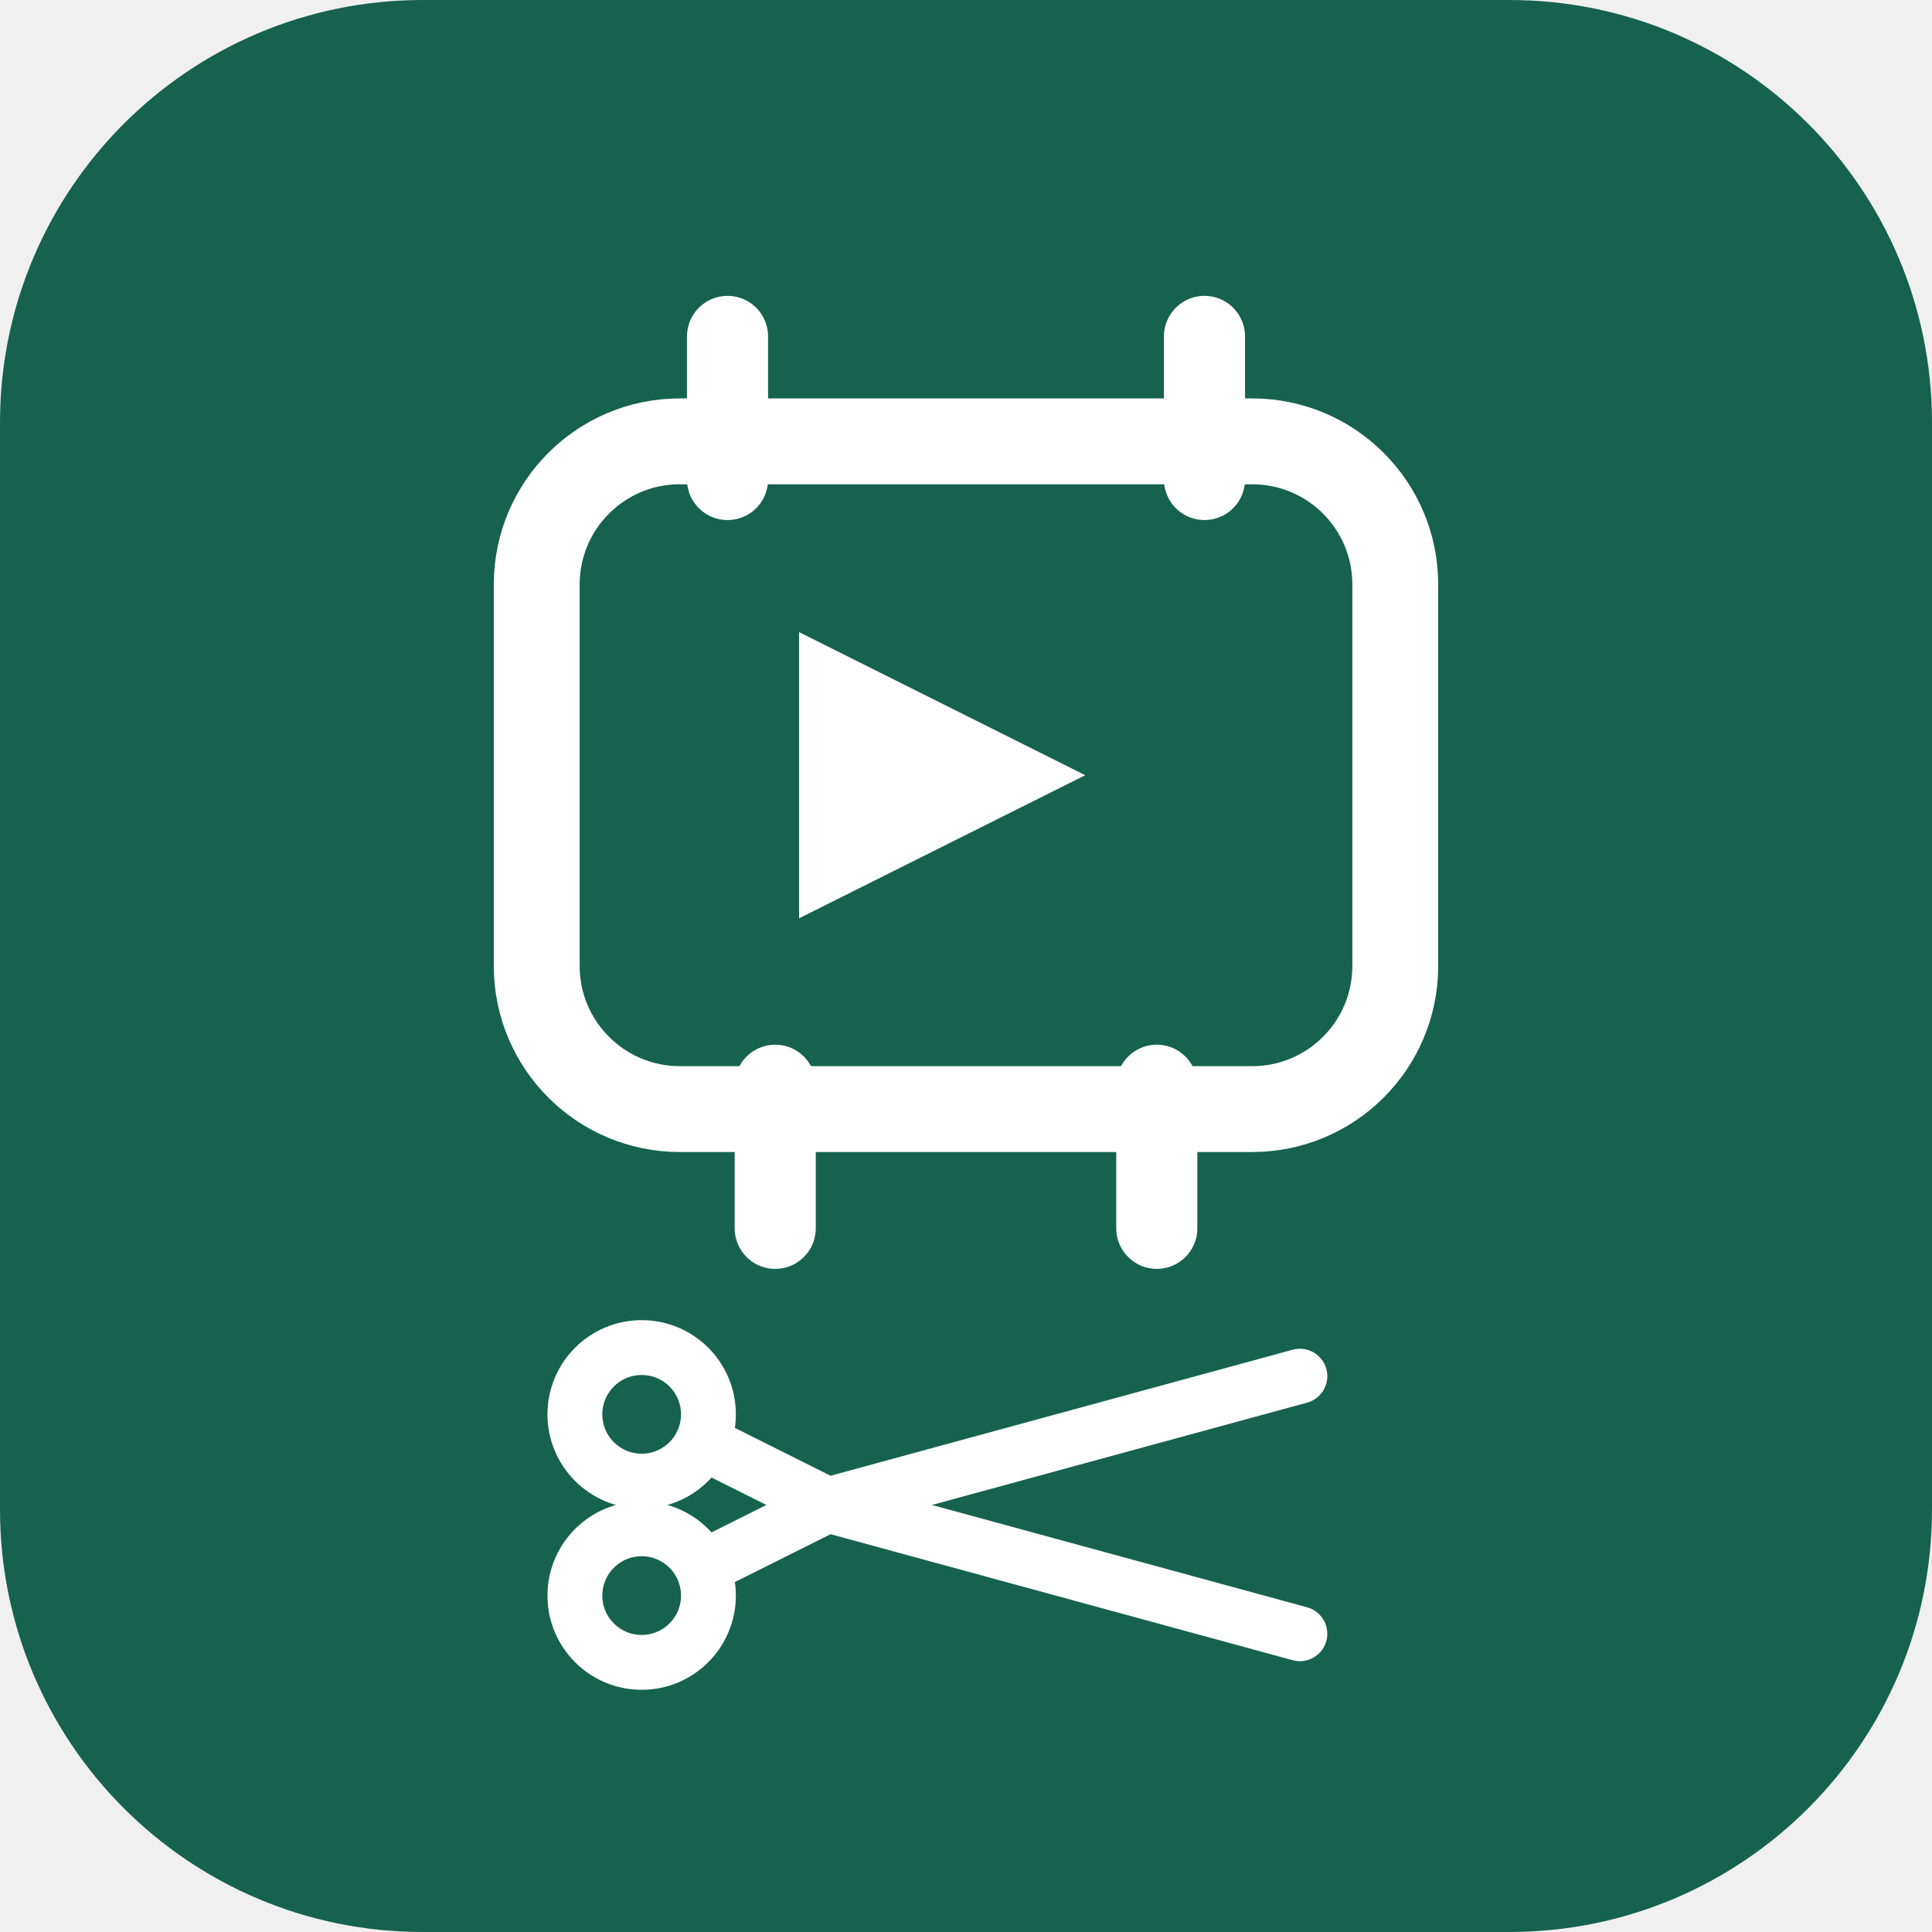
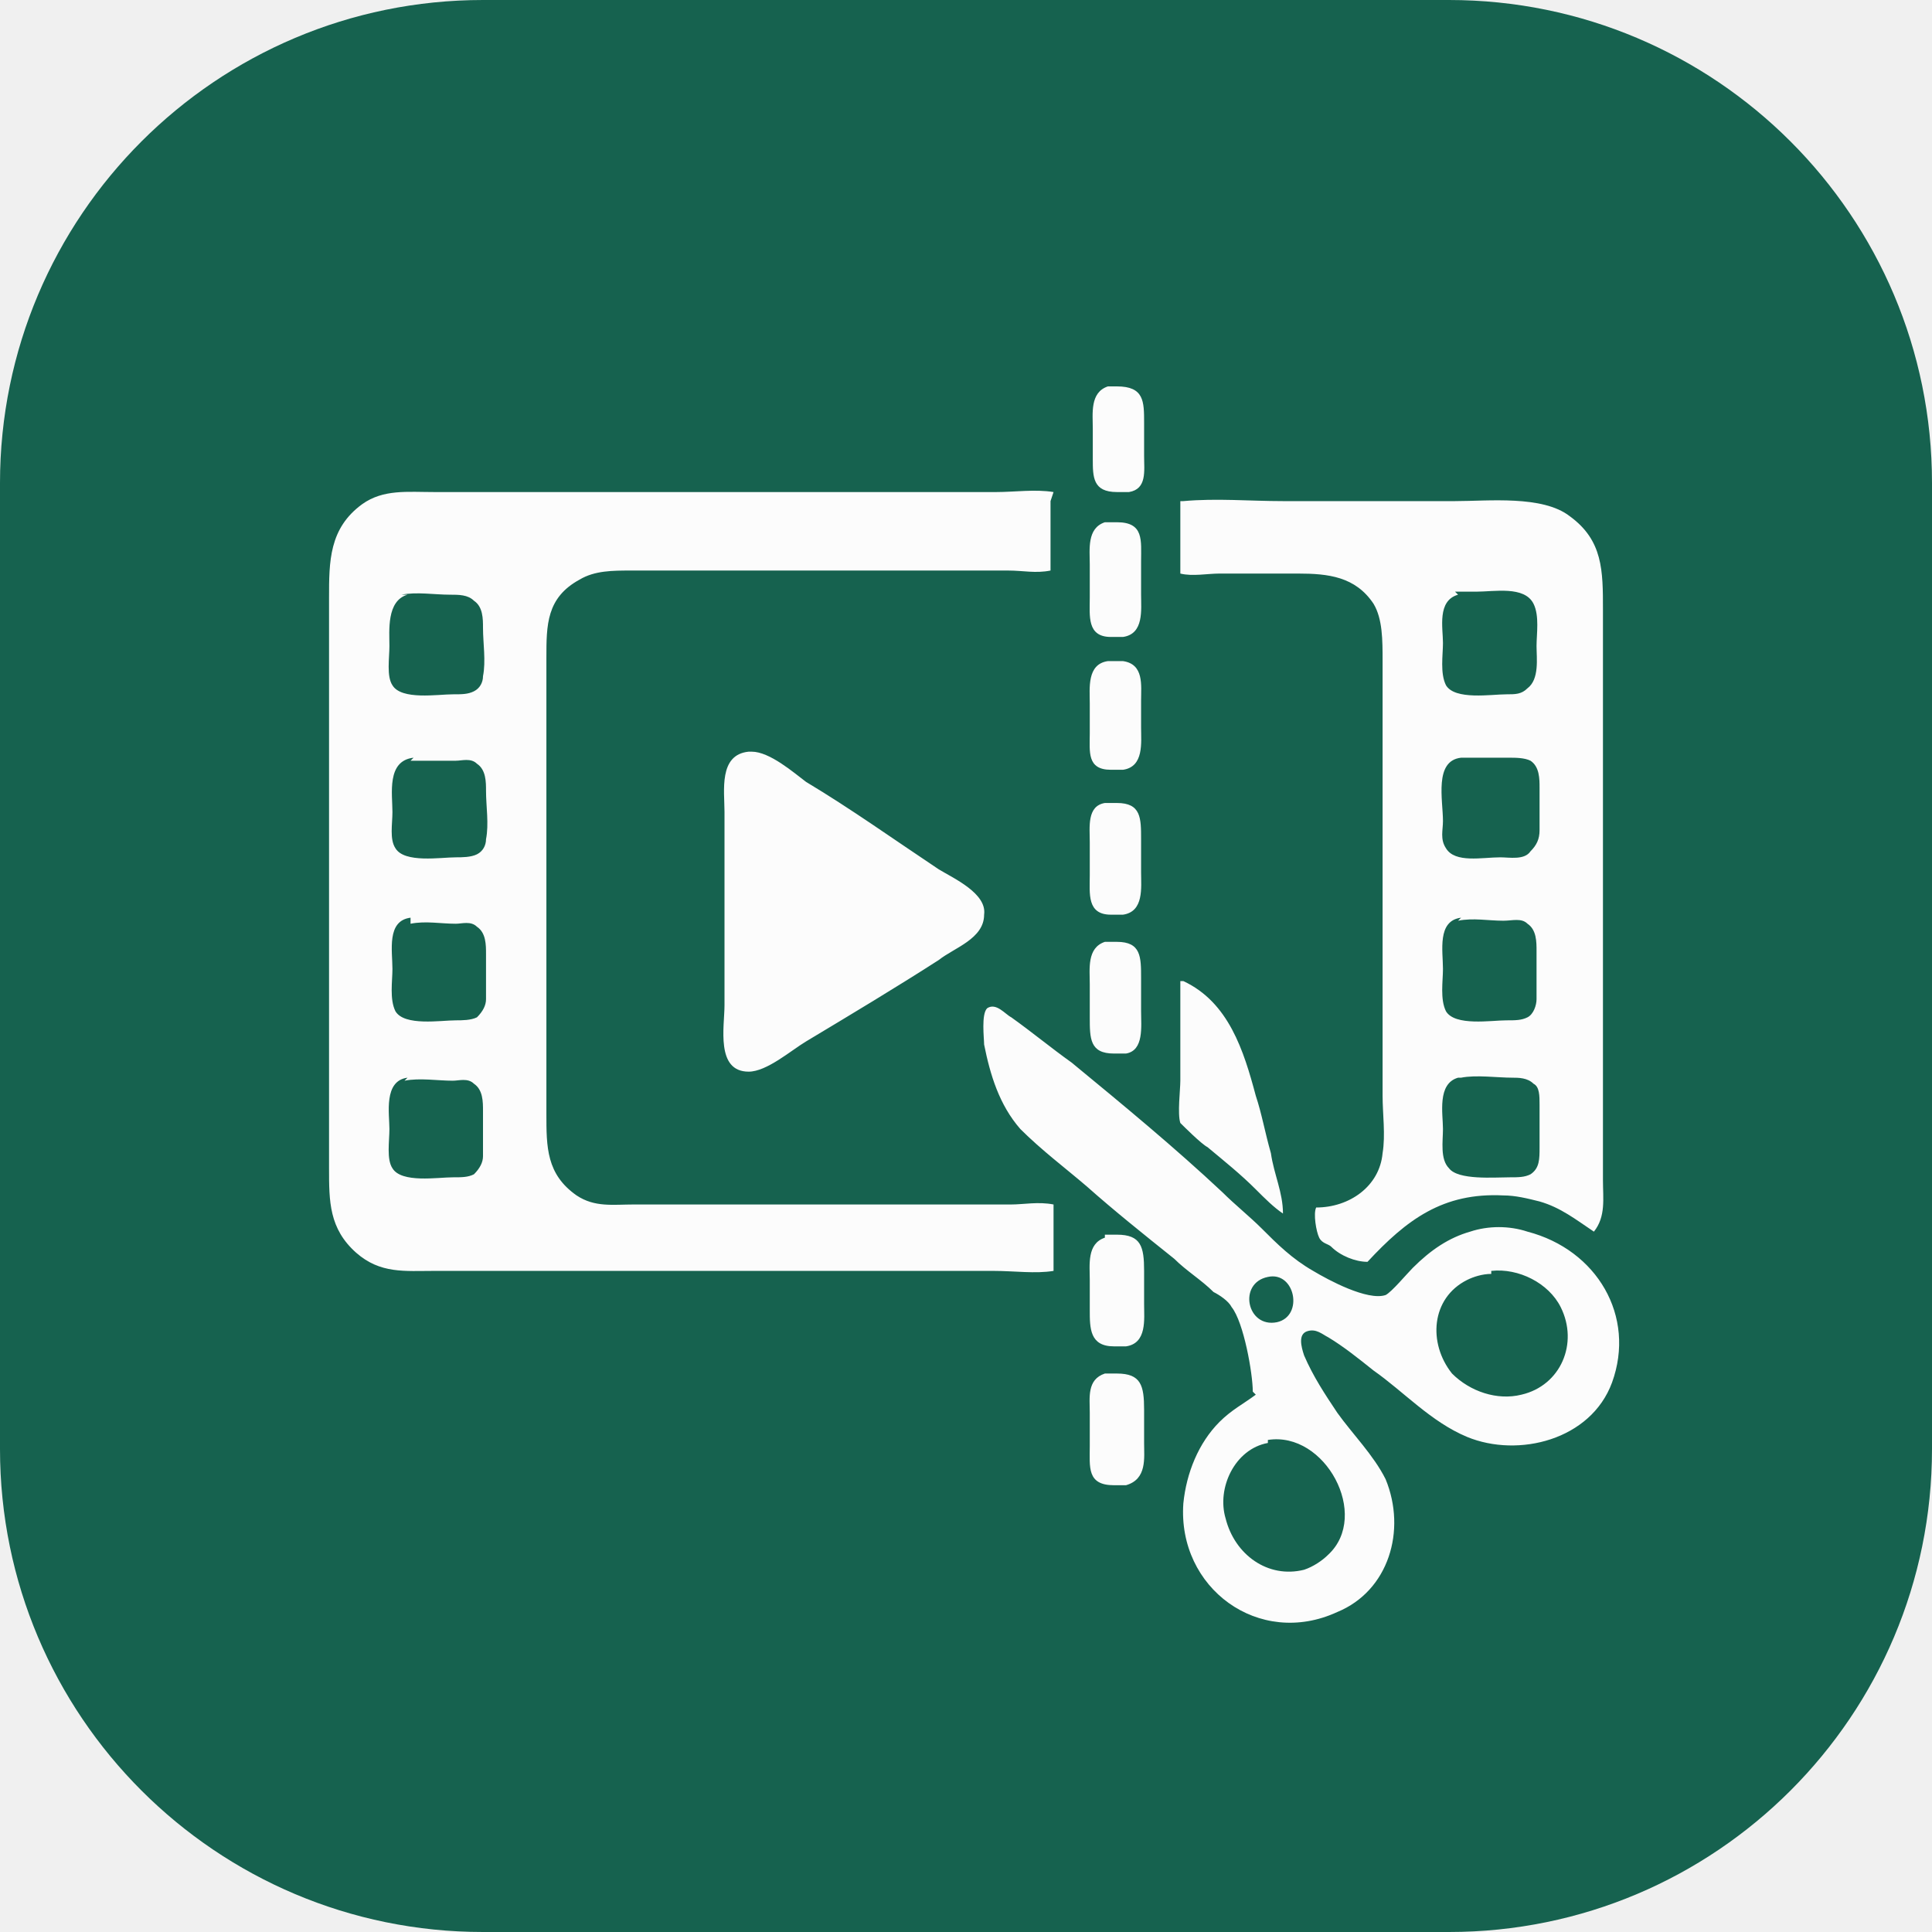
<svg xmlns="http://www.w3.org/2000/svg" viewBox="0 0 64 64">
-   <rect width="64" height="64" rx="14" fill="#16624f" />
-   <g transform="translate(11.46 6.72) scale(1.58)" fill="none" stroke="#fff">
-     <g transform="translate(1 0)">
-       <rect x="3" y="5" width="18" height="14" rx="3" stroke-width="1.8" />
-       <path d="m8.5 9 6 3-6 3V9Z" fill="#fff" stroke="none" />
-       <path d="M7 2.8v3M17 2.8v3M16 18.5v3M8 18.5v3" stroke-width="1.7" stroke-linecap="round" />
-     </g>
-     <g stroke-width="1.15" stroke-linecap="round" stroke-linejoin="round">
-       <circle cx="6.2" cy="25.4" r="1.4" />
-       <circle cx="6.2" cy="29.2" r="1.4" />
-       <path d="M7.5 26.0 10.1 27.3 20 24.6" />
-       <path d="M7.5 28.6 10.1 27.3 20 30.0" />
-     </g>
-   </g>
+   <rect width="64" height="64" rx="16" fill="#16624f" />
+   <path d="M36.6 12.8c0.1 0 0.3 0 0.4 0 0.9 0 0.9 0.5 0.9 1.2 0 0.4 0 0.7 0 1.1 0 0.5 0.1 1.1 -0.5 1.2 -0.1 0 -0.3 0 -0.4 0 -0.8 0 -0.8 -0.5 -0.8 -1.1 0 -0.3 0 -0.7 0 -1 0 -0.5 -0.1 -1.2 0.5 -1.4zM34.8 16.6c0 0.8 0 1.6 0 2.3 -0.5 0.1 -0.9 0 -1.4 0 -0.8 0 -1.6 0 -2.4 0 -2.5 0 -4.9 0 -7.4 0 -0.9 0 -1.8 0 -2.7 0 -0.6 0 -1.2 0 -1.7 0.3 -1.1 0.6 -1.1 1.5 -1.1 2.6 0 0.5 0 1.1 0 1.6 0 3.9 0 7.8 0 11.7 0 0.6 0 1.2 0 1.8 0 1.1 0 2 1 2.7 0.6 0.4 1.2 0.3 1.9 0.3 0.8 0 1.7 0 2.5 0 2.5 0 5 0 7.5 0 0.8 0 1.6 0 2.5 0 0.4 0 0.9 -0.1 1.4 0 0 0.7 0 1.5 0 2.2 -0.6 0.1 -1.3 0 -2 0 -1.2 0 -2.4 0 -3.6 0 -3.8 0 -7.6 0 -11.4 0 -1.2 0 -2.3 0 -3.5 0 -1 0 -1.8 0.1 -2.6 -0.6 -0.9 -0.8 -0.9 -1.7 -0.9 -2.8 0 -0.8 0 -1.7 0 -2.5 0 -4.7 0 -9.3 0 -14 0 -0.8 0 -1.6 0 -2.4 0 -1.2 0 -2.3 1.1 -3.1 0.7 -0.5 1.5 -0.4 2.4 -0.4 1.2 0 2.5 0 3.7 0 3.7 0 7.4 0 11 0 1.3 0 2.6 0 3.9 0 0.6 0 1.3 -0.1 1.9 0zM39.2 16.6c1.1 -0.1 2.2 0 3.3 0 1.9 0 3.8 0 5.7 0 1.1 0 2.9 -0.2 3.8 0.5 1.1 0.8 1.1 1.8 1.1 3.1 0 0.7 0 1.3 0 2 0 4.4 0 8.9 0 13.3 0 1.2 0 2.4 0 3.6 0 0.6 0.1 1.2 -0.3 1.7 -0.6 -0.4 -1.1 -0.8 -1.8 -1 -0.4 -0.1 -0.8 -0.2 -1.2 -0.2 -2 -0.1 -3.2 0.8 -4.5 2.2 -0.4 0 -0.9 -0.2 -1.2 -0.5 -0.1 -0.1 -0.3 -0.1 -0.4 -0.3 -0.1 -0.2 -0.2 -0.8 -0.1 -1 1.1 0 2.1 -0.7 2.2 -1.8 0.1 -0.6 0 -1.3 0 -1.9 0 -3.9 0 -7.8 0 -11.6 0 -0.9 0 -1.9 0 -2.8 0 -0.7 0 -1.4 -0.3 -1.9 -0.6 -0.9 -1.5 -1 -2.5 -1 -0.9 0 -1.7 0 -2.6 0 -0.4 0 -0.9 0.1 -1.3 0 0 -0.8 0 -1.6 0 -2.4zM36.6 17.3c0.1 0 0.3 0 0.4 0 0.9 0 0.8 0.6 0.8 1.3 0 0.4 0 0.7 0 1.1 0 0.5 0.1 1.3 -0.6 1.4 -0.1 0 -0.3 0 -0.4 0 -0.8 0 -0.7 -0.7 -0.7 -1.3 0 -0.4 0 -0.7 0 -1.1 0 -0.5 -0.1 -1.2 0.5 -1.4zM13.5 19.7c-0.7 0.2 -0.6 1.2 -0.6 1.7 0 0.4 -0.1 1 0.1 1.3 0.3 0.5 1.5 0.3 2 0.3 0.3 0 0.5 0 0.7 -0.1 0.2 -0.1 0.3 -0.3 0.3 -0.5 0.1 -0.5 0 -1.1 0 -1.6 0 -0.3 0 -0.7 -0.3 -0.9 -0.2 -0.2 -0.5 -0.2 -0.8 -0.2 -0.5 0 -1.1 -0.1 -1.6 0zM48.3 19.7c-0.7 0.2 -0.5 1.1 -0.5 1.6 0 0.4 -0.1 1 0.1 1.4 0.3 0.5 1.5 0.3 2 0.3 0.3 0 0.5 0 0.7 -0.2 0.4 -0.3 0.3 -1 0.3 -1.4 0 -0.4 0.1 -1 -0.1 -1.4 -0.3 -0.6 -1.3 -0.4 -1.9 -0.4 -0.2 0 -0.5 0 -0.7 0zM36.7 21.9c0.2 0 0.3 0 0.5 0 0.7 0.1 0.6 0.8 0.6 1.3 0 0.3 0 0.6 0 0.9 0 0.5 0.1 1.3 -0.6 1.4 -0.1 0 -0.3 0 -0.4 0 -0.8 0 -0.7 -0.6 -0.7 -1.2 0 -0.3 0 -0.7 0 -1 0 -0.5 -0.1 -1.3 0.6 -1.4zM24.9 24.9c0.6 0 1.4 0.7 1.8 1 1.5 0.9 2.9 1.9 4.4 2.9 0.5 0.3 1.6 0.8 1.5 1.5 0 0.8 -1 1.1 -1.5 1.5 -1.4 0.9 -2.9 1.8 -4.4 2.7 -0.5 0.3 -1.3 1 -1.9 1 -1.1 0 -0.8 -1.5 -0.8 -2.2 0 -2.1 0 -4.2 0 -6.4 0 -0.7 -0.2 -1.9 0.8 -2zM13.7 25.1c-0.9 0.1 -0.7 1.2 -0.7 1.8 0 0.4 -0.1 0.9 0.1 1.2 0.3 0.5 1.5 0.3 2 0.3 0.2 0 0.5 0 0.7 -0.1 0.2 -0.1 0.3 -0.3 0.3 -0.5 0.1 -0.5 0 -1.1 0 -1.6 0 -0.3 0 -0.7 -0.3 -0.9 -0.2 -0.2 -0.5 -0.1 -0.7 -0.1 -0.5 0 -1 0 -1.5 0zM48.4 25.1c-0.9 0.1 -0.6 1.4 -0.6 2.1 0 0.3 -0.1 0.6 0.1 0.9 0.3 0.5 1.2 0.3 1.8 0.3 0.3 0 0.8 0.1 1 -0.2 0.2 -0.2 0.3 -0.4 0.3 -0.7 0 -0.5 0 -0.9 0 -1.4 0 -0.3 0 -0.7 -0.3 -0.9 -0.2 -0.1 -0.5 -0.1 -0.7 -0.1 -0.5 0 -1 0 -1.5 0zM36.6 26.6c0.1 0 0.3 0 0.4 0 0.8 0 0.8 0.5 0.8 1.2 0 0.4 0 0.7 0 1.1 0 0.5 0.1 1.3 -0.6 1.4 -0.1 0 -0.3 0 -0.4 0 -0.8 0 -0.7 -0.7 -0.7 -1.3 0 -0.4 0 -0.7 0 -1.1 0 -0.5 -0.1 -1.2 0.5 -1.3zM13.6 30.4c-0.8 0.1 -0.6 1.1 -0.6 1.7 0 0.4 -0.1 1 0.1 1.4 0.3 0.5 1.5 0.3 2 0.3 0.2 0 0.5 0 0.7 -0.1 0.2 -0.2 0.3 -0.4 0.3 -0.6 0 -0.5 0 -1 0 -1.5 0 -0.3 0 -0.7 -0.3 -0.9 -0.2 -0.2 -0.5 -0.1 -0.7 -0.1 -0.5 0 -1 -0.1 -1.5 0zM48.4 30.4c-0.8 0.1 -0.6 1.1 -0.6 1.7 0 0.4 -0.1 1 0.1 1.4 0.3 0.5 1.5 0.3 2 0.3 0.3 0 0.5 0 0.7 -0.1 0.2 -0.1 0.3 -0.4 0.3 -0.6 0 -0.5 0 -1.1 0 -1.6 0 -0.3 0 -0.7 -0.3 -0.9 -0.2 -0.2 -0.5 -0.1 -0.8 -0.1 -0.5 0 -1 -0.1 -1.5 0zM36.6 31.2c0.1 0 0.3 0 0.4 0 0.8 0 0.8 0.5 0.8 1.2 0 0.4 0 0.7 0 1.1 0 0.5 0.1 1.3 -0.5 1.4 -0.1 0 -0.3 0 -0.4 0 -0.8 0 -0.8 -0.5 -0.8 -1.2 0 -0.4 0 -0.7 0 -1.1 0 -0.5 -0.1 -1.2 0.5 -1.4zM39.2 32.5c1.5 0.7 2 2.3 2.4 3.8 0.2 0.6 0.3 1.2 0.5 1.9 0.1 0.7 0.4 1.3 0.4 2 -0.3 -0.2 -0.6 -0.5 -0.9 -0.8 -0.5 -0.5 -1 -0.9 -1.6 -1.4 -0.2 -0.1 -0.8 -0.7 -0.9 -0.8 -0.1 -0.3 0 -1.1 0 -1.4 0 -0.7 0 -1.4 0 -2.1 0 -0.4 0 -0.8 0 -1.2zM41.5 46.1c0 -0.6 -0.3 -2.3 -0.7 -2.8 -0.1 -0.2 -0.4 -0.4 -0.6 -0.5 -0.4 -0.4 -0.9 -0.7 -1.3 -1.1 -1 -0.8 -2 -1.6 -2.9 -2.4 -0.7 -0.6 -1.5 -1.2 -2.2 -1.9 -0.7 -0.8 -1 -1.8 -1.2 -2.8 0 -0.2 -0.1 -1 0.1 -1.2 0.3 -0.2 0.6 0.2 0.8 0.3 0.7 0.5 1.3 1 2 1.5 1.7 1.4 3.4 2.8 5 4.3 0.4 0.4 0.9 0.8 1.3 1.2 0.5 0.5 1 1 1.7 1.4 0.5 0.3 1.8 1 2.4 0.8 0.2 -0.1 0.7 -0.7 0.9 -0.9 0.6 -0.6 1.2 -1 1.9 -1.2 0.6 -0.2 1.3 -0.2 1.9 0 2.3 0.6 3.6 2.8 2.8 5 -0.7 1.9 -3.1 2.5 -4.8 1.8 -1.2 -0.5 -2.1 -1.5 -3.1 -2.2 -0.5 -0.4 -1 -0.8 -1.5 -1.1 -0.2 -0.1 -0.4 -0.3 -0.7 -0.2 -0.3 0.1 -0.2 0.5 -0.1 0.8 0.3 0.7 0.7 1.3 1.1 1.9 0.5 0.7 1.2 1.4 1.6 2.2 0.7 1.7 0.1 3.7 -1.6 4.4 -2.6 1.2 -5.3 -0.8 -5.1 -3.6 0.1 -1 0.5 -2 1.2 -2.7 0.4 -0.4 0.8 -0.6 1.2 -0.9zM13.5 35.7c-0.8 0.1 -0.6 1.2 -0.6 1.7 0 0.4 -0.1 1 0.1 1.3 0.3 0.5 1.5 0.3 2 0.3 0.3 0 0.5 0 0.7 -0.1 0.2 -0.2 0.3 -0.4 0.3 -0.6 0 -0.5 0 -1 0 -1.5 0 -0.3 0 -0.7 -0.3 -0.9 -0.2 -0.2 -0.5 -0.1 -0.7 -0.1 -0.5 0 -1.1 -0.1 -1.6 0zM48.3 35.7c-0.7 0.2 -0.5 1.2 -0.5 1.7 0 0.4 -0.1 1 0.2 1.3 0.3 0.4 1.5 0.3 2 0.3 0.3 0 0.5 0 0.7 -0.1 0.3 -0.2 0.3 -0.5 0.3 -0.9 0 -0.5 0 -0.9 0 -1.4 0 -0.3 0 -0.6 -0.2 -0.7 -0.2 -0.2 -0.5 -0.2 -0.7 -0.2 -0.5 0 -1.2 -0.1 -1.7 0zM36.6 40.9c0.1 0 0.3 0 0.4 0 0.8 0 0.9 0.4 0.9 1.2 0 0.4 0 0.7 0 1.1 0 0.5 0.1 1.3 -0.6 1.4 -0.1 0 -0.2 0 -0.4 0 -0.8 0 -0.8 -0.6 -0.8 -1.2 0 -0.3 0 -0.7 0 -1 0 -0.5 -0.1 -1.2 0.5 -1.4zM49.4 42.2c-0.3 0 -0.6 0.1 -0.8 0.2 -1.2 0.6 -1.3 2.1 -0.5 3.1 0.6 0.6 1.5 0.9 2.3 0.7 1.3 -0.3 1.9 -1.7 1.3 -2.9 -0.4 -0.8 -1.4 -1.3 -2.3 -1.2zM42 42.3c-1 0.2 -0.7 1.7 0.3 1.5 0.9 -0.2 0.6 -1.7 -0.3 -1.5zM36.6 45.5c0.1 0 0.3 0 0.4 0 0.8 0 0.9 0.4 0.9 1.2 0 0.4 0 0.7 0 1.1 0 0.5 0.1 1.2 -0.6 1.4 -0.1 0 -0.2 0 -0.4 0 -0.9 0 -0.8 -0.6 -0.8 -1.3 0 -0.4 0 -0.7 0 -1.1 0 -0.5 -0.1 -1.1 0.5 -1.3zM42 47.8c-1.1 0.2 -1.7 1.5 -1.4 2.5 0.3 1.2 1.4 2 2.6 1.7 0.3 -0.1 0.6 -0.3 0.8 -0.5 1.4 -1.3 -0.1 -4.1 -2 -3.8z" fill="#fcfcfc" fill-rule="evenodd" />
</svg>
